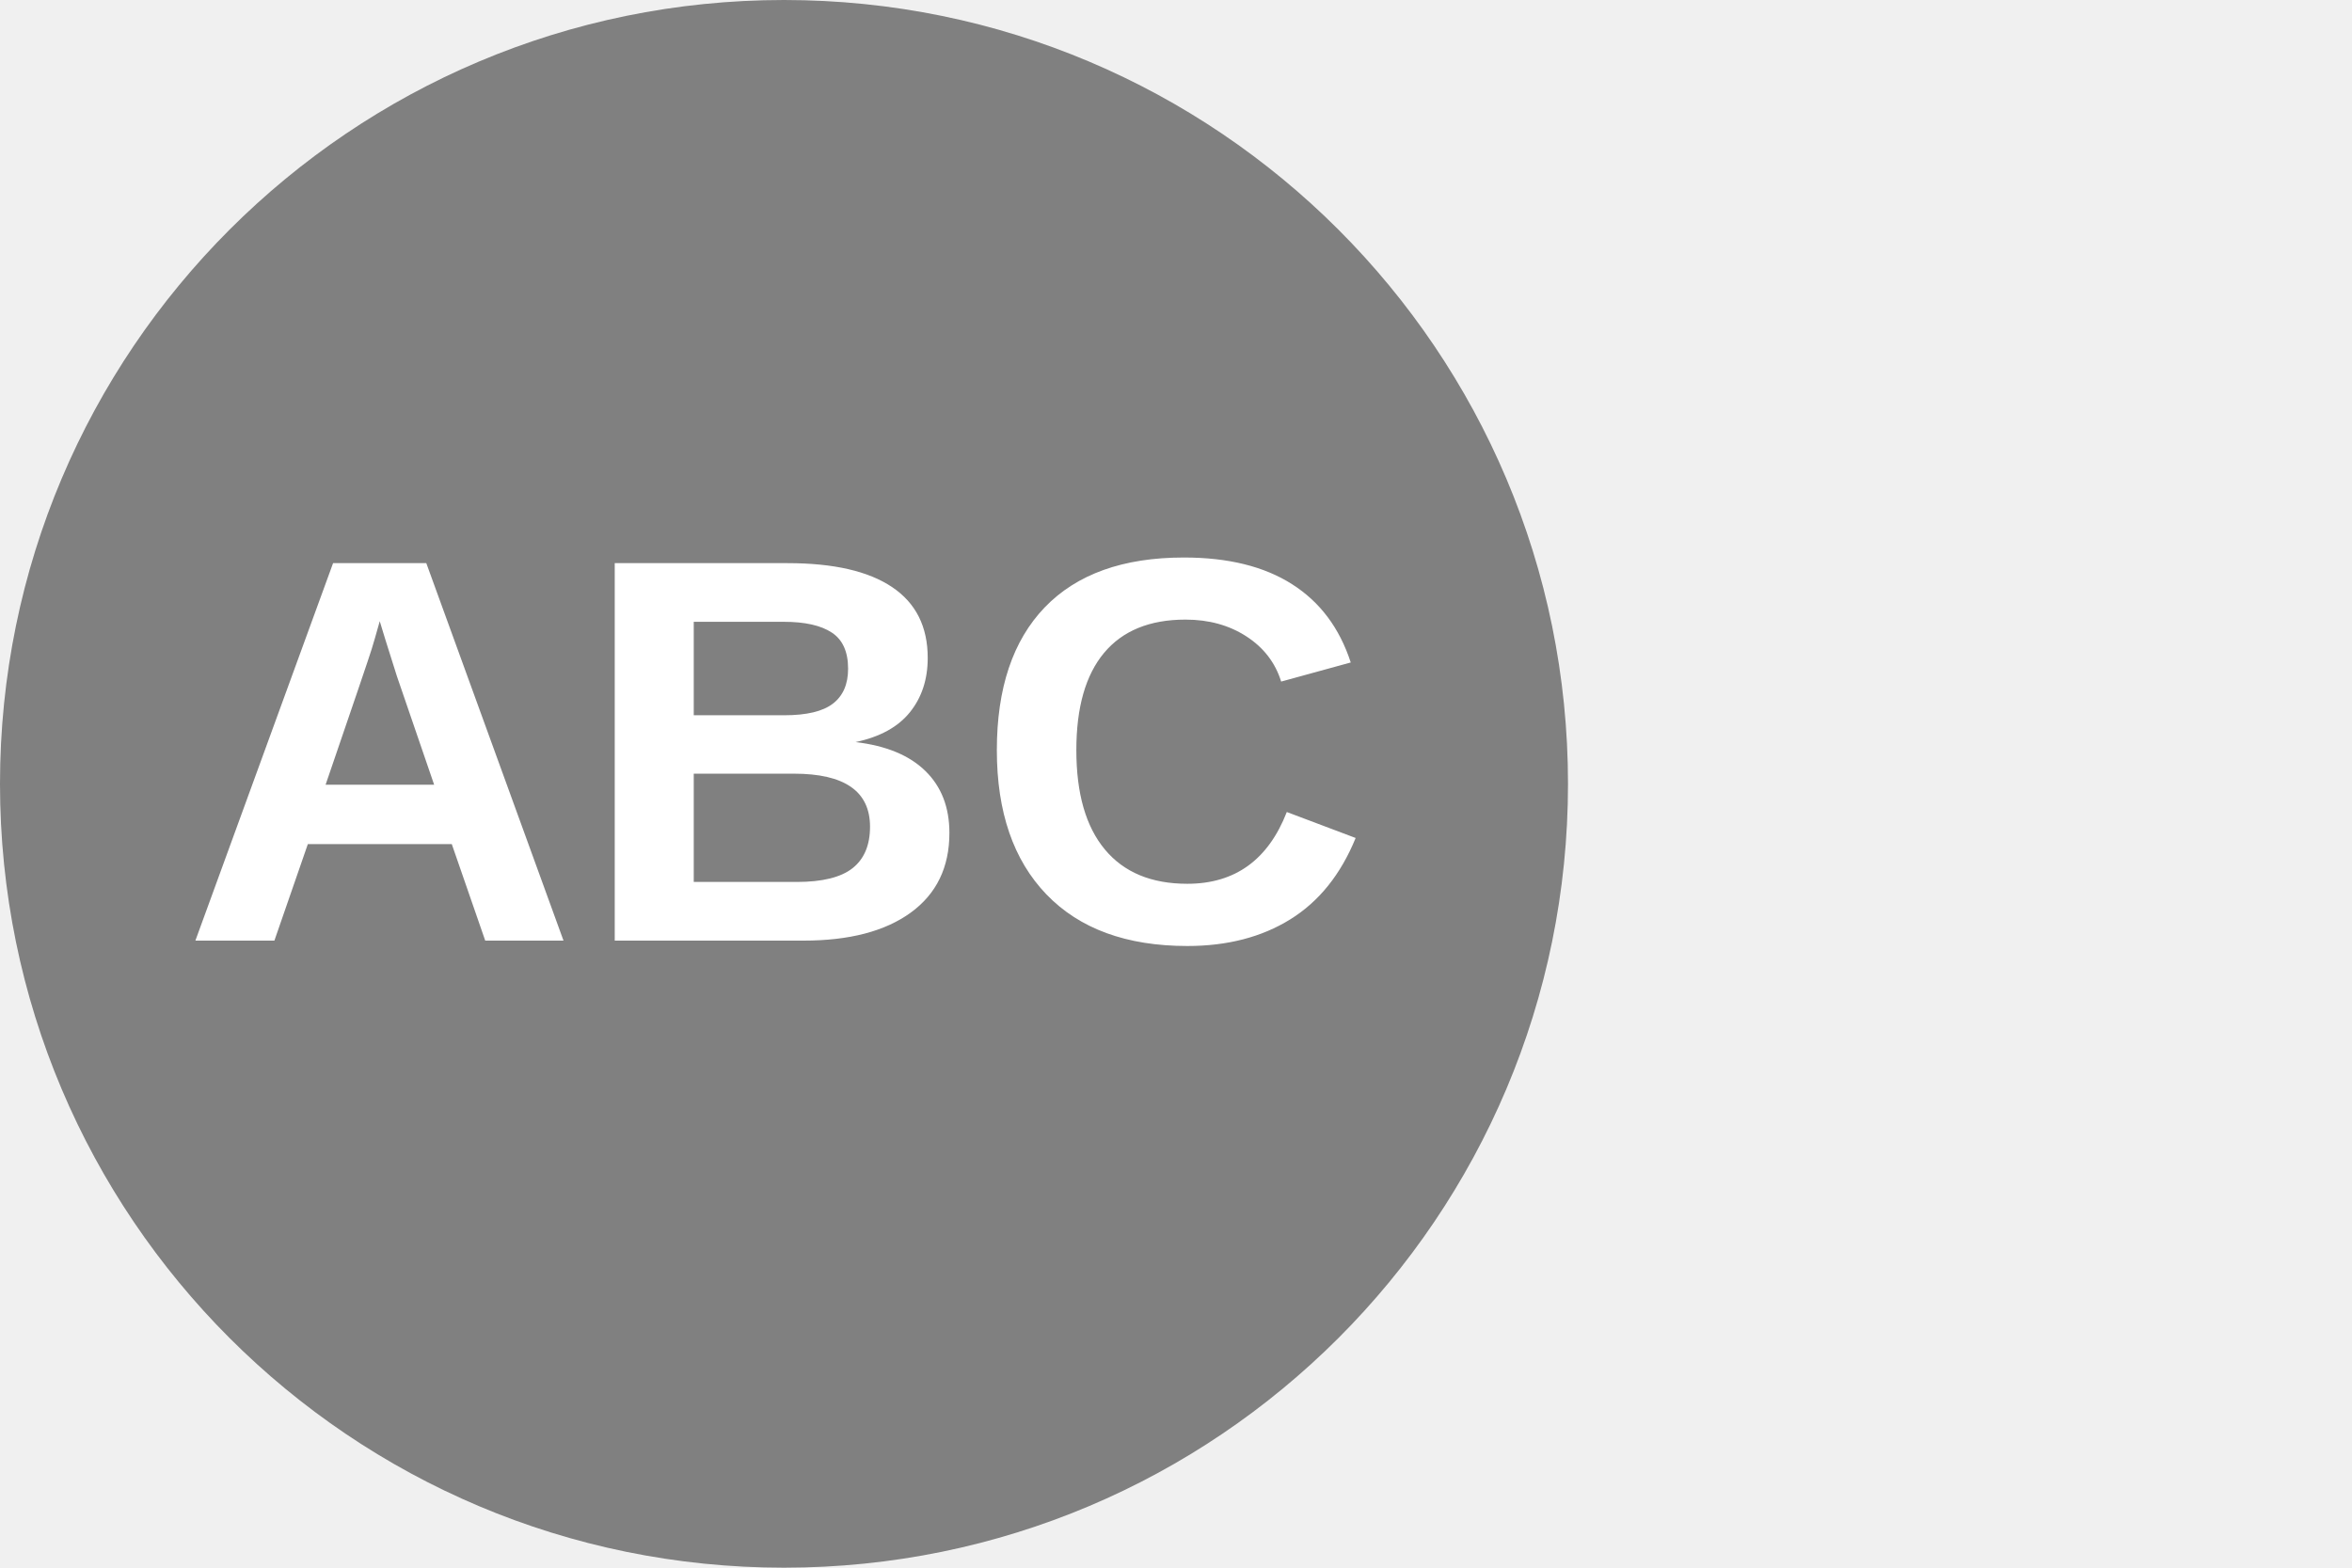
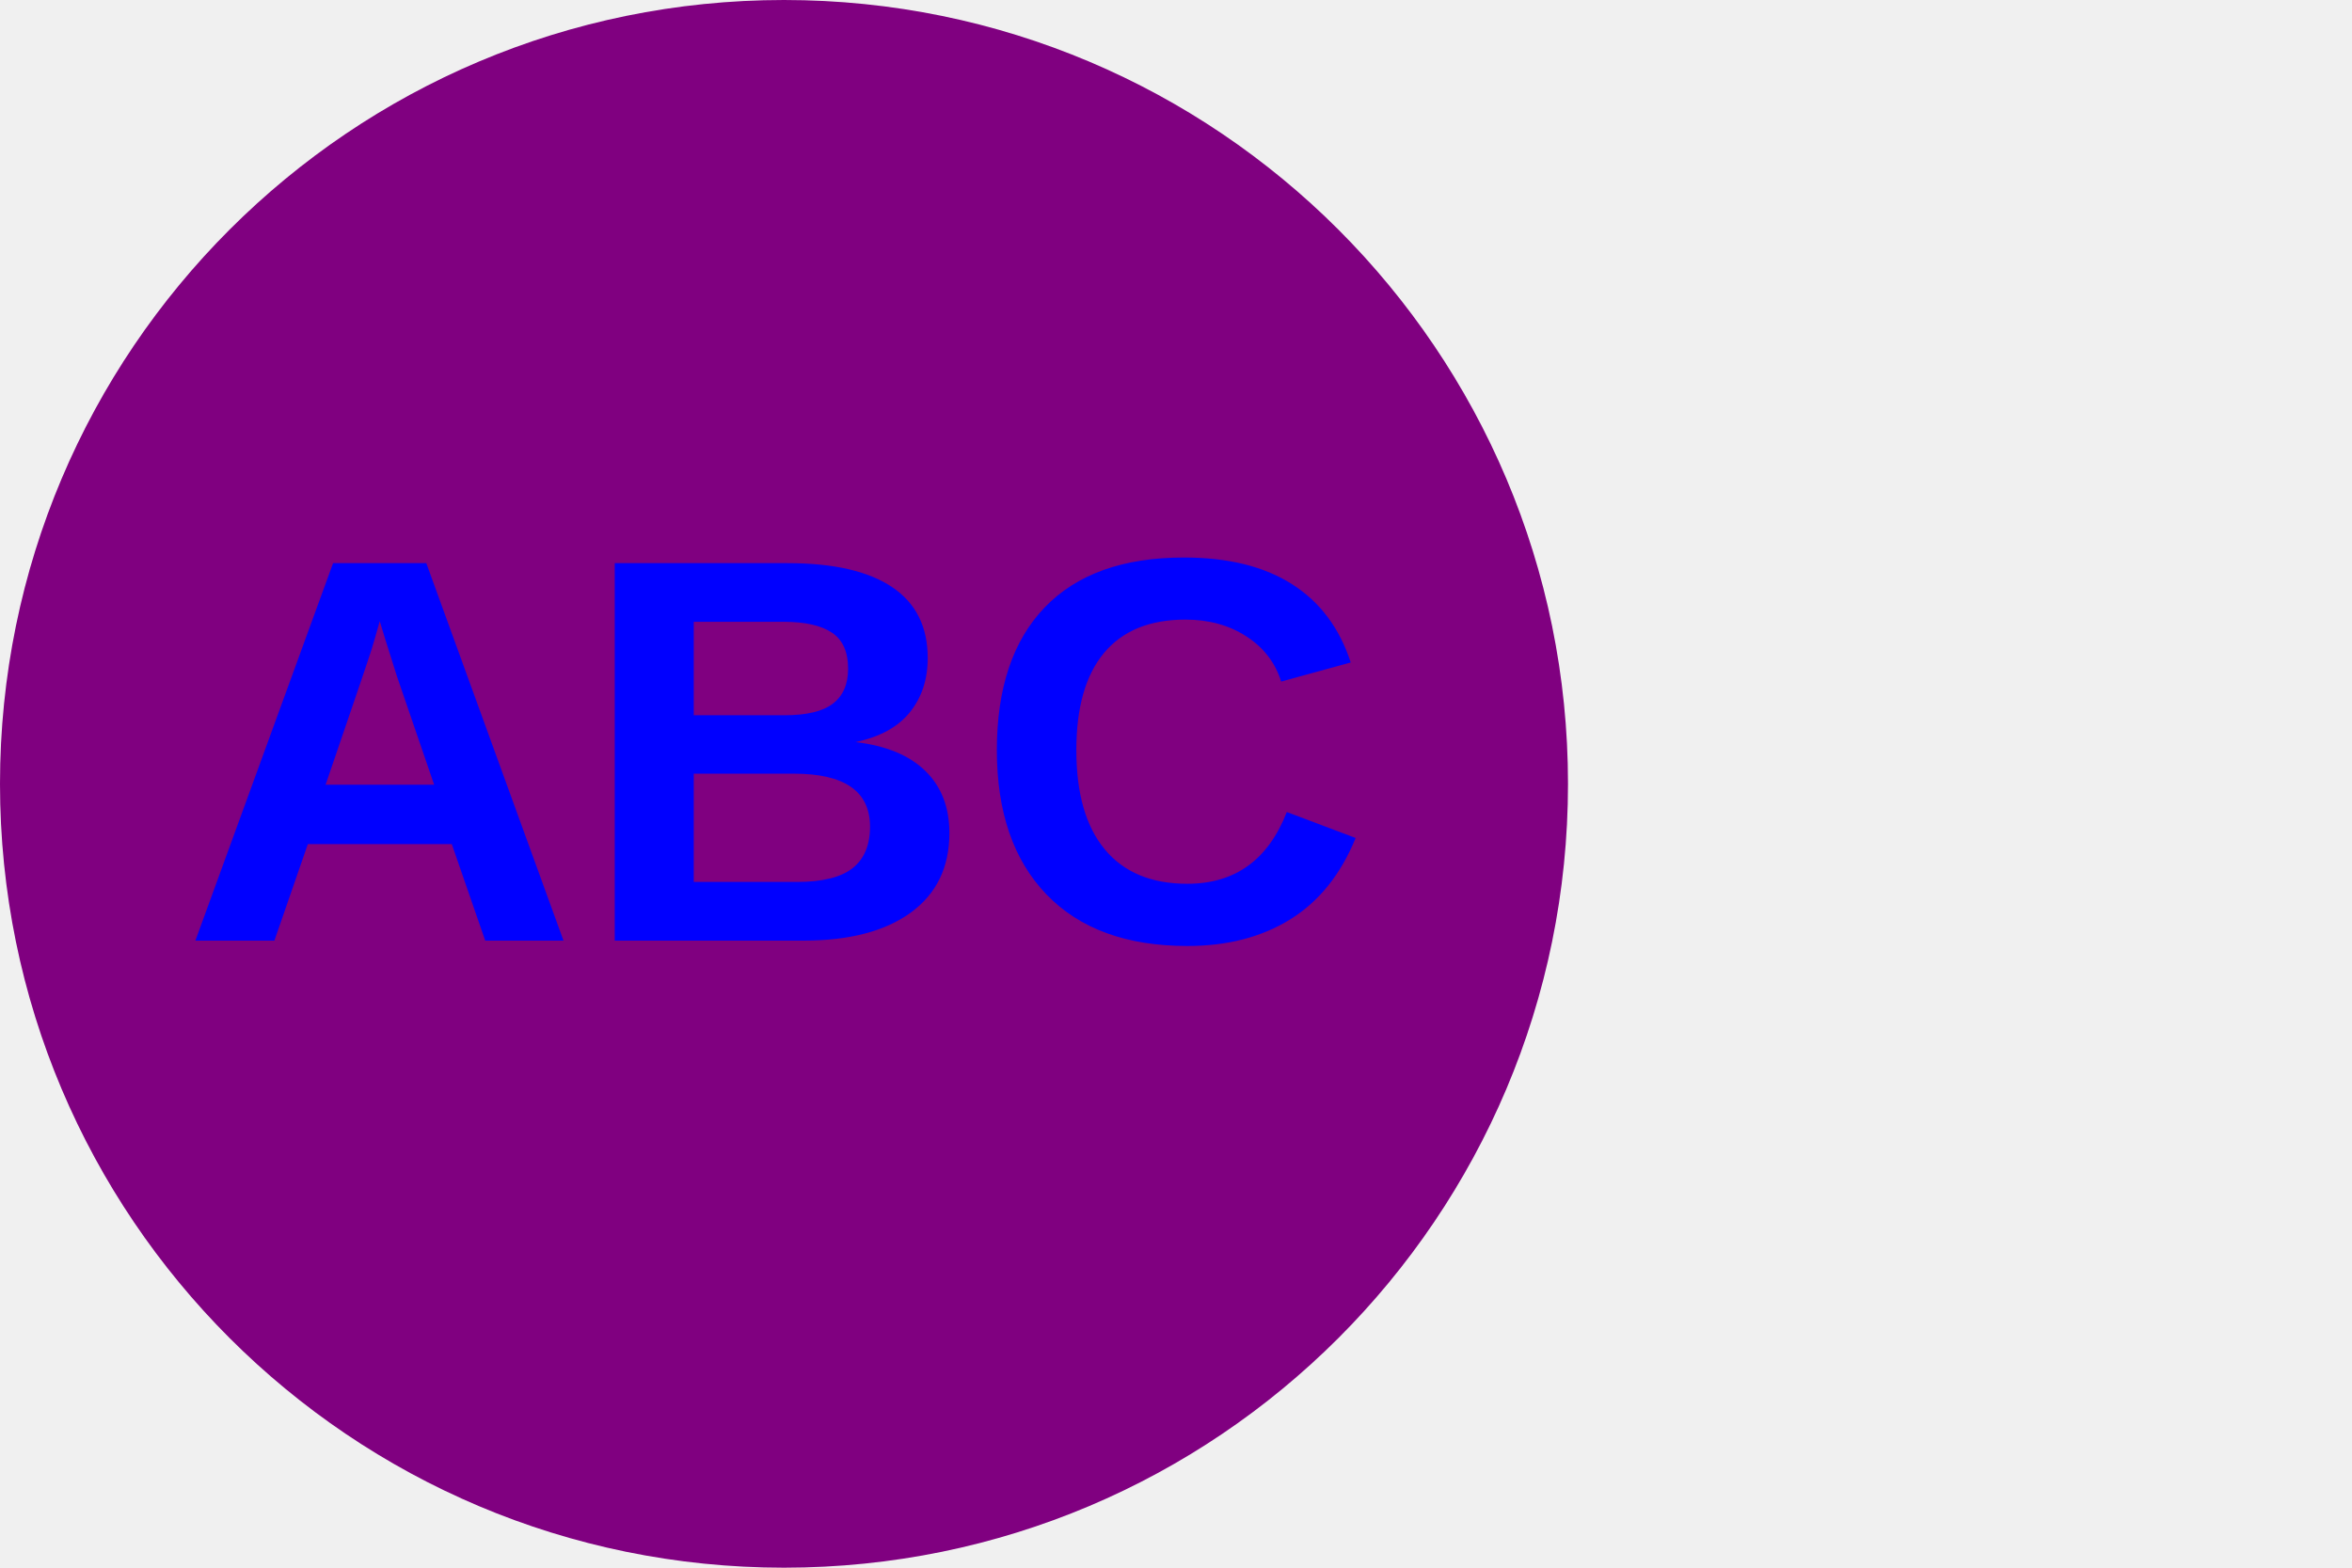
<svg xmlns="http://www.w3.org/2000/svg" version="1.1" style="width:300px;height:200px;margin:100px">
-   <circle cx="100" cy="100" r="100" fill="grey" />
-   <text x="33%" y="60%" font-size="70px" font-weight="bold" text-anchor="middle" font-family="Arial" fill="white ">ABC</text>
+   <circle cx="100" cy="100" r="100" fill="Purple" />
+   <text x="33%" y="60%" font-size="70px" font-weight="bold" text-anchor="middle" font-family="Arial" fill="Blue">ABC</text>
</svg>
